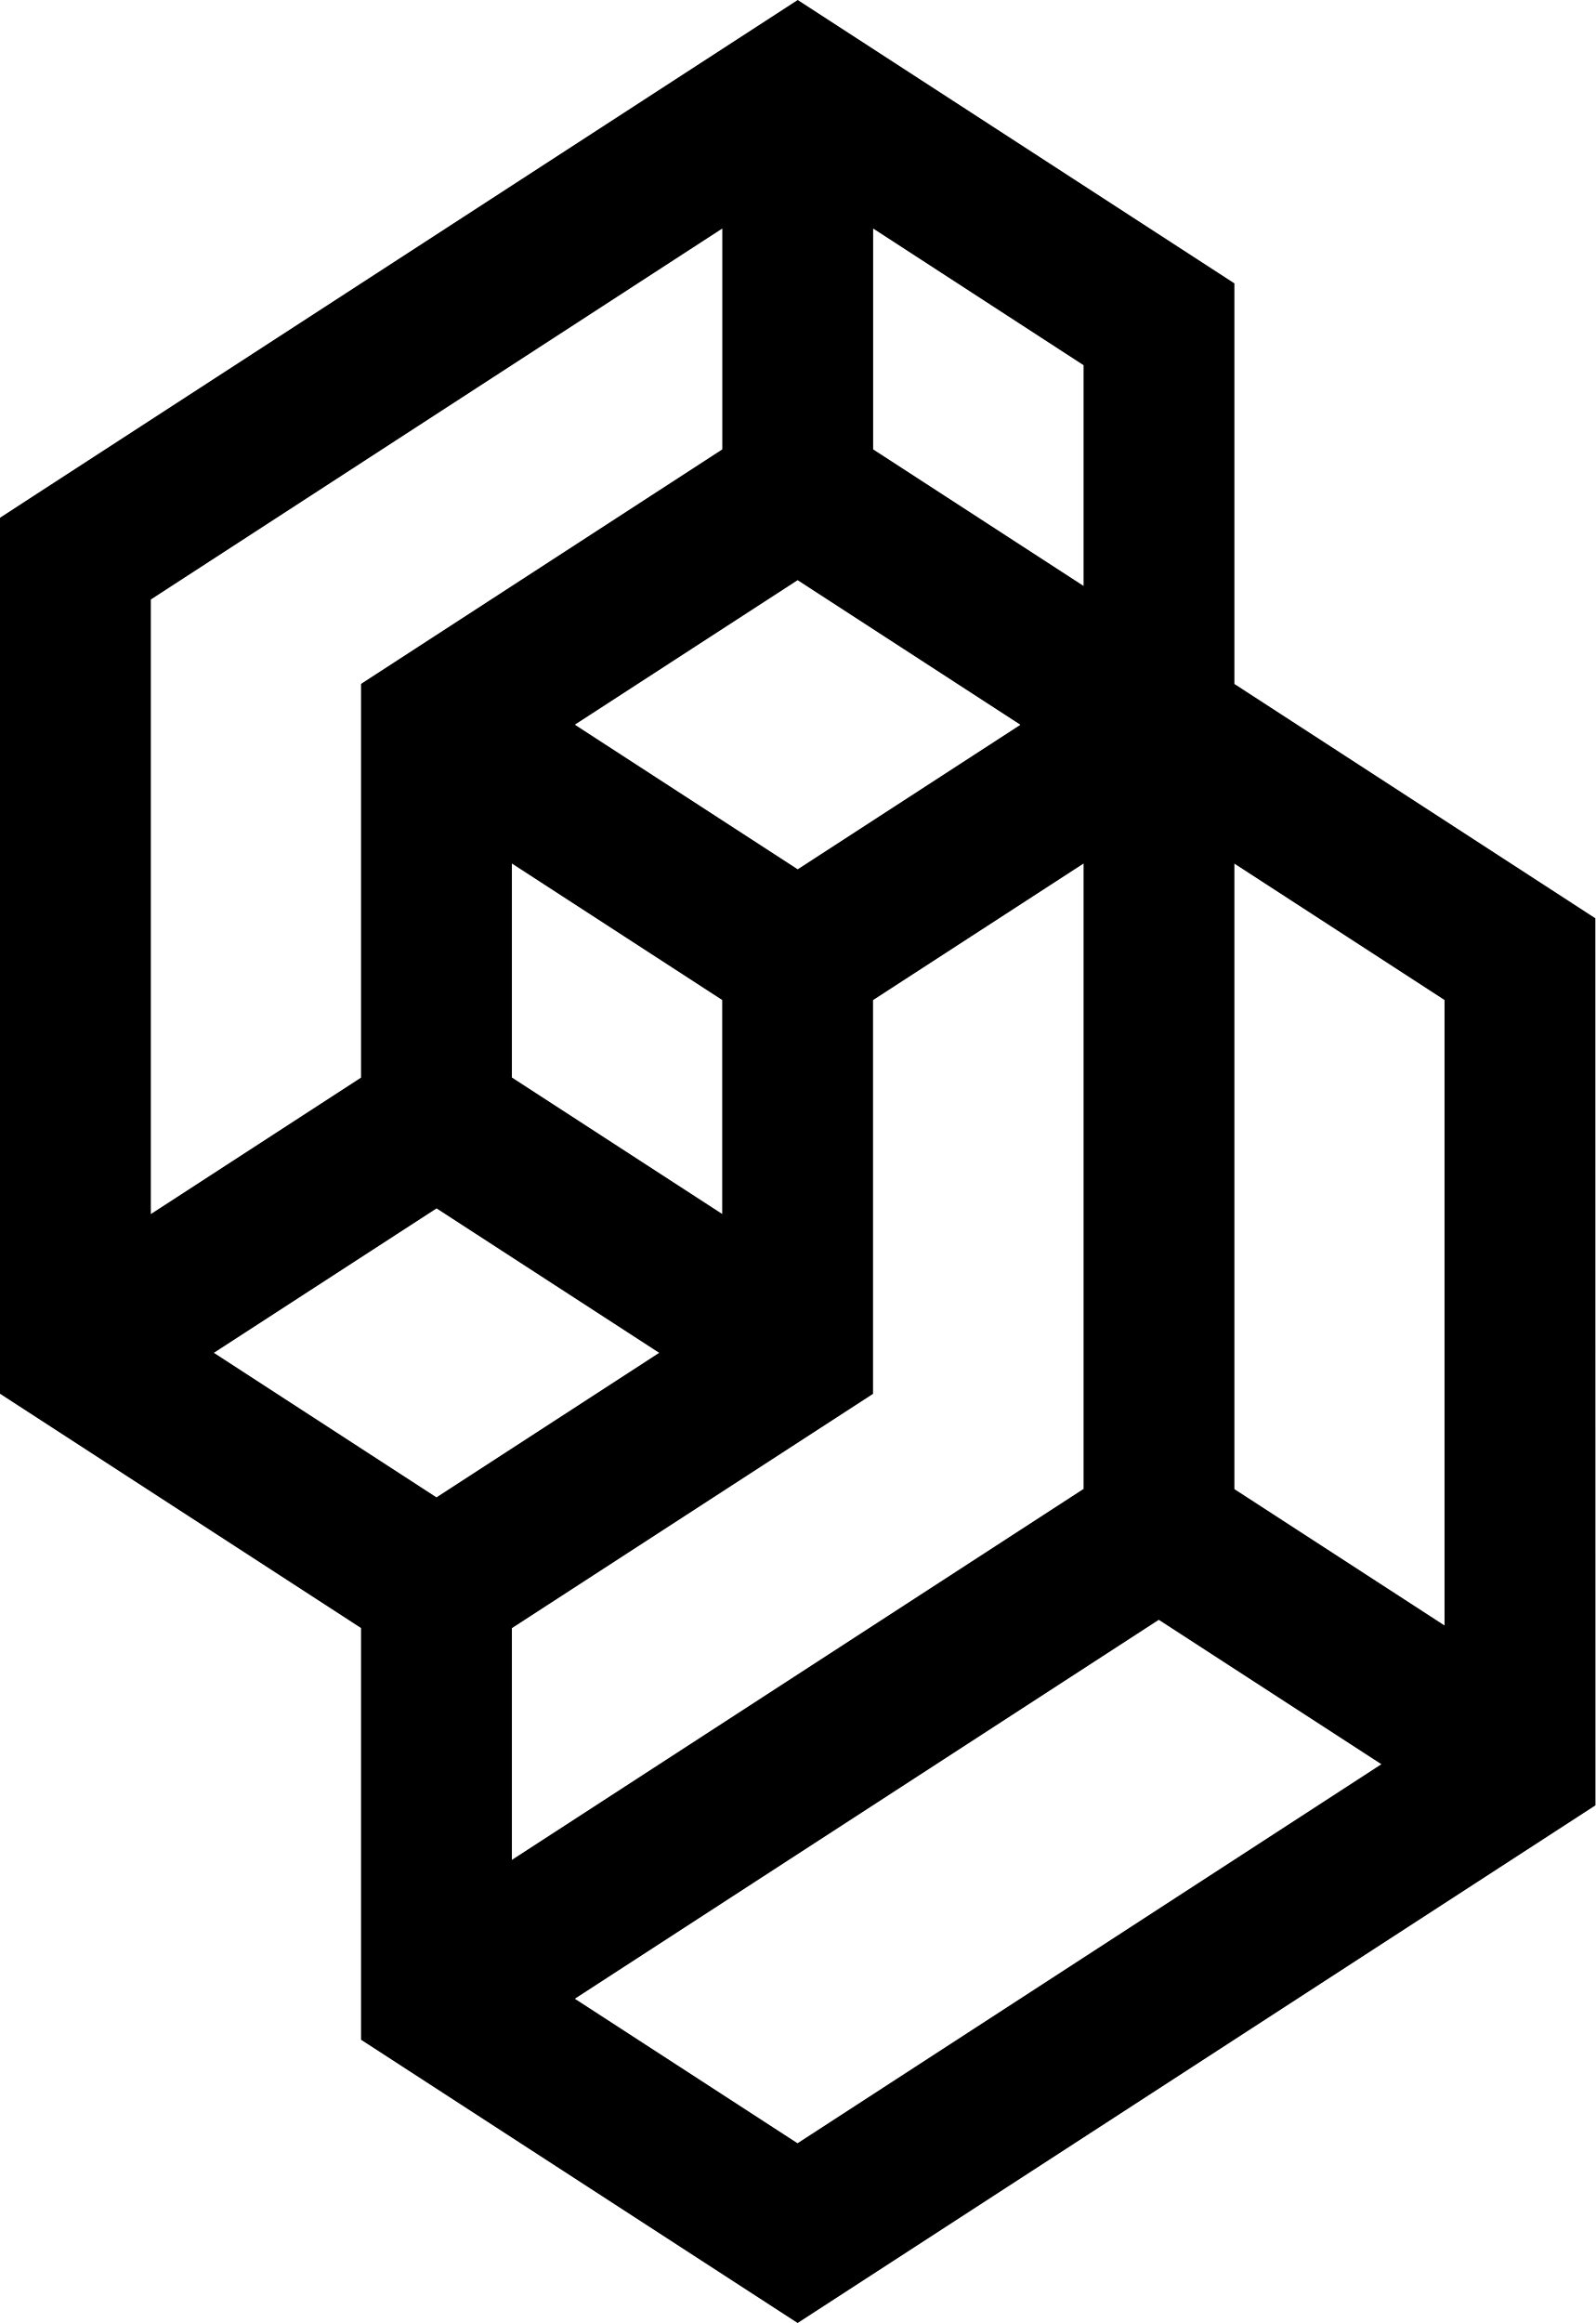
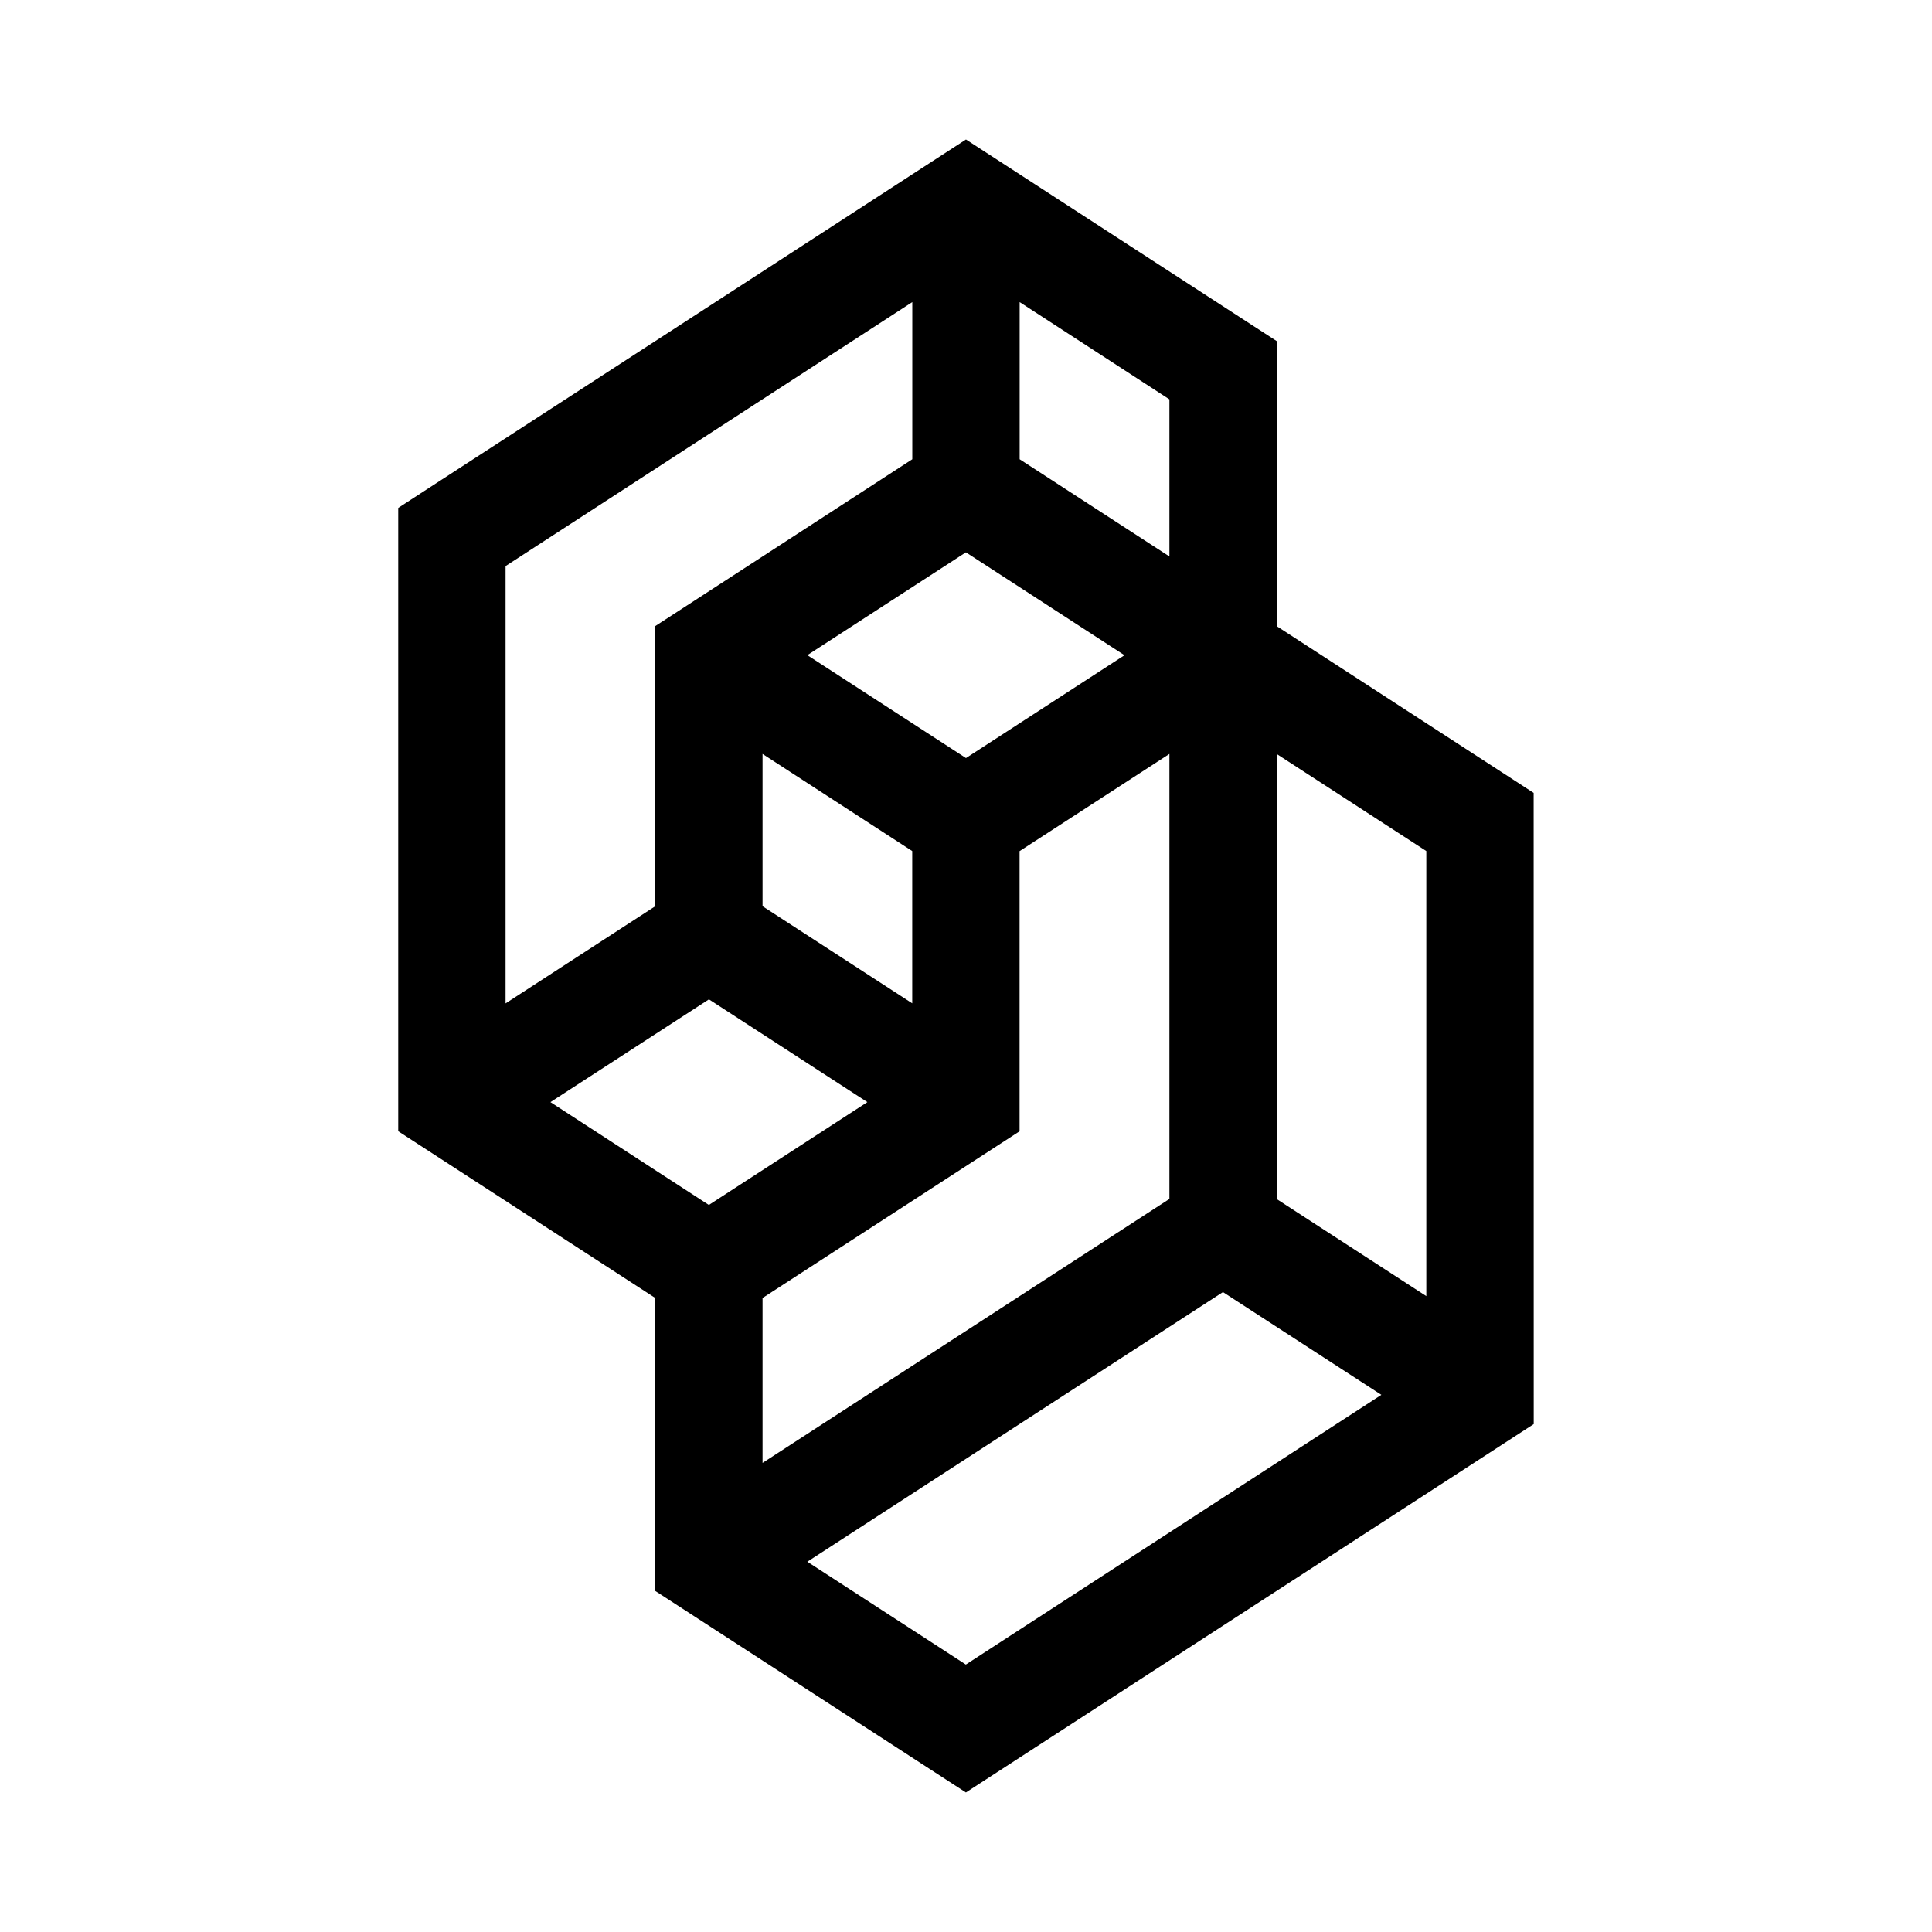
- <svg xmlns="http://www.w3.org/2000/svg" fill="currentColor" viewBox="96.956 50 206.089 300">
+ <svg xmlns="http://www.w3.org/2000/svg" fill="currentColor" viewBox="24.68 24.68 350.65 350.65">
  <path fill-rule="evenodd" clip-rule="evenodd" d="M256.407 86.595V138.33L303.032 168.589L303.045 283.148L199.987 350L143.594 313.42V260.25L96.956 229.993V116.866L101.395 113.977L199.999 50L256.407 86.595ZM171.208 308.124L199.975 326.788L275.394 277.838L246.639 259.188L171.208 308.124ZM209.728 179.157V230.005L163.078 260.264V290.192L236.923 242.283V161.517L209.728 179.157ZM256.407 242.31L283.55 259.92V179.144L256.407 161.532V242.31ZM124.582 224.709L153.337 243.374L182.104 224.709L153.349 206.057L124.582 224.709ZM116.438 127.421V206.791L143.594 189.166V138.318L190.258 108.034V79.51L116.438 127.421ZM163.078 189.154L190.246 206.779V179.144L163.078 161.517V189.154ZM171.208 143.589L199.999 162.266L228.768 143.601L199.987 124.925L171.208 143.589ZM209.742 108.034L236.923 125.671V97.162L209.742 79.51V108.034Z" />
</svg>
